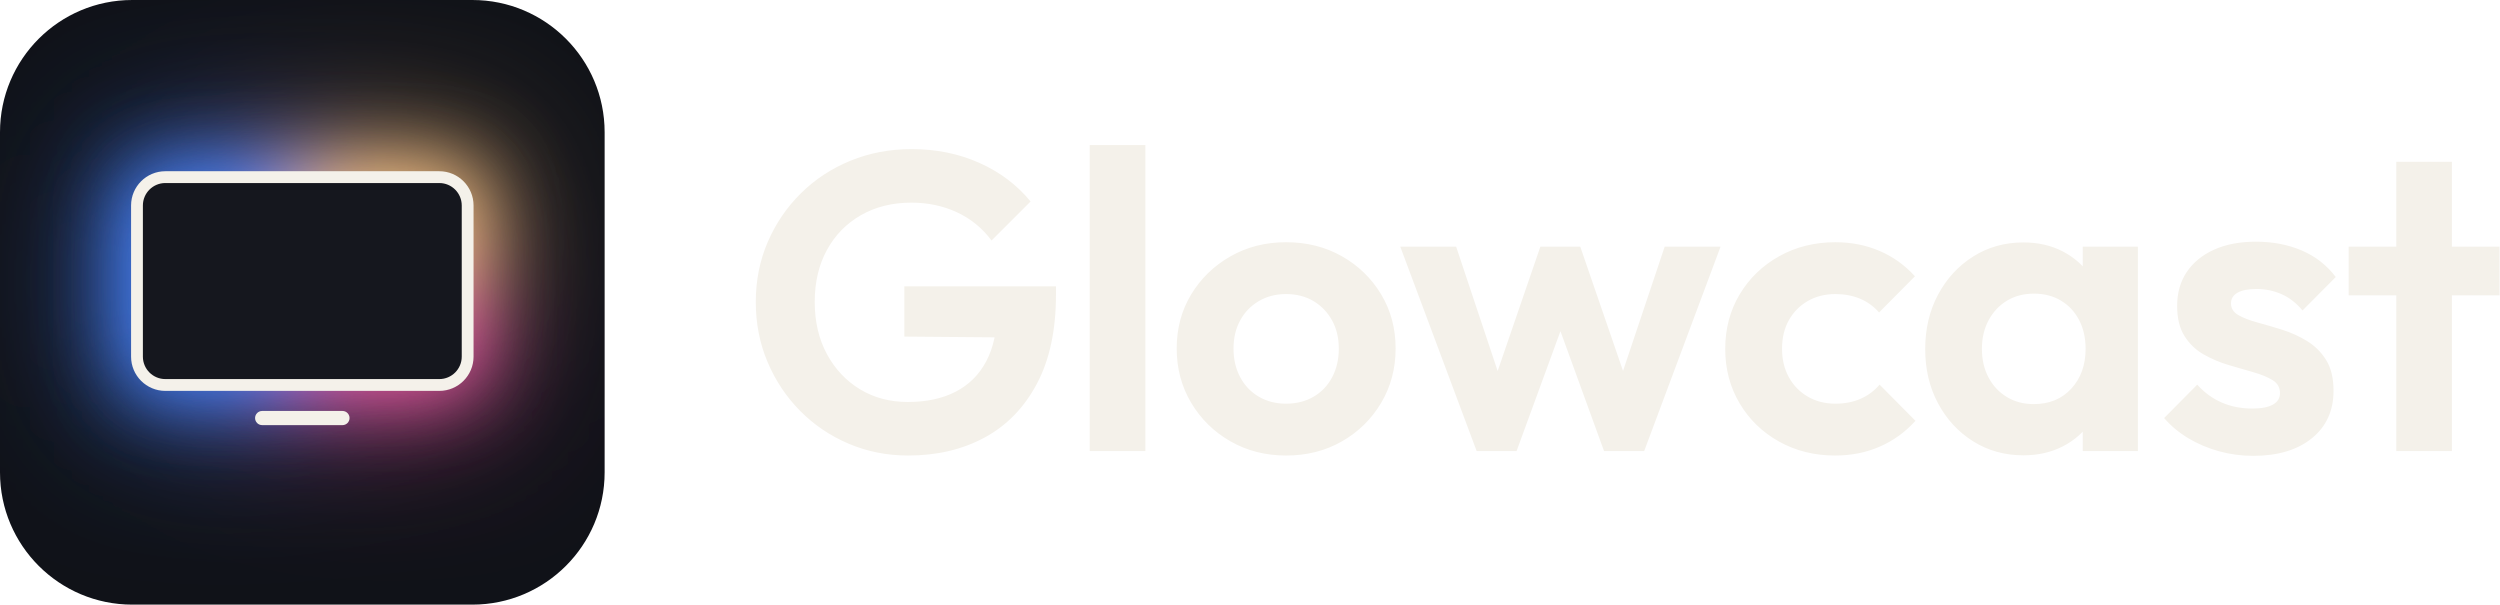
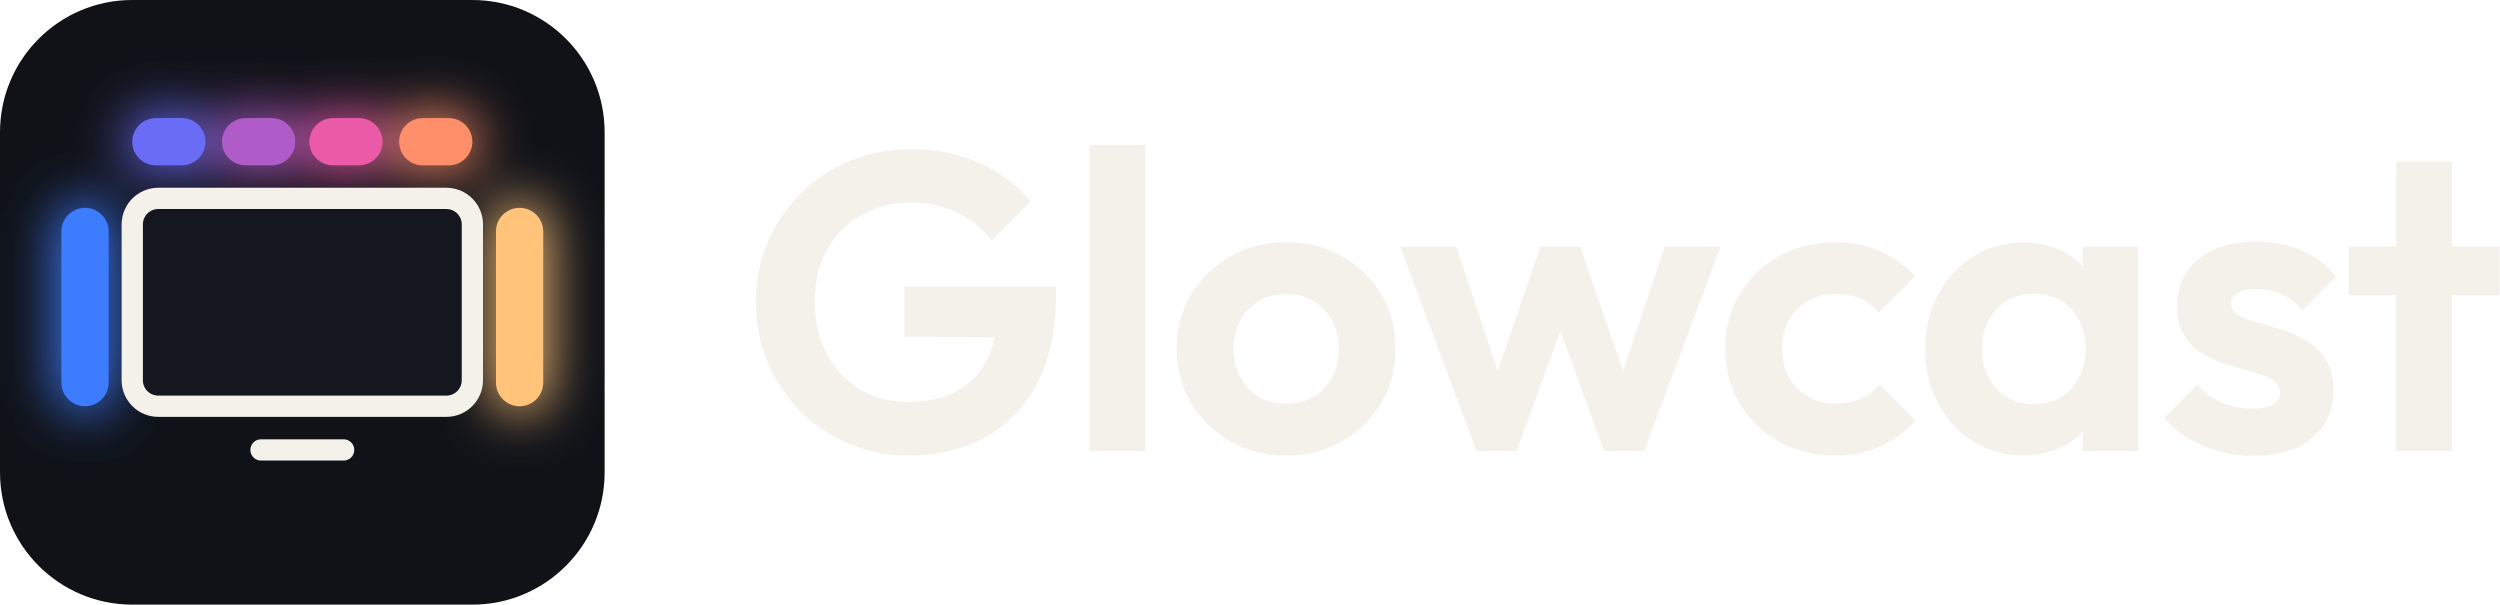
<svg xmlns="http://www.w3.org/2000/svg" viewBox="0 0 2117 512">
  <defs>
-     <clipPath id="tile">
+     <clipPath id="lt">
      <rect width="512" height="512" rx="112" />
    </clipPath>
-     <filter id="wide" x="-100%" y="-100%" width="300%" height="300%">
-       <feGaussianBlur stdDeviation="64" />
-     </filter>
-     <filter id="glow" x="-60%" y="-60%" width="220%" height="220%">
-       <feGaussianBlur stdDeviation="34" />
+     <filter id="lg" x="-60%" y="-60%" width="220%" height="220%">
+       <feGaussianBlur stdDeviation="22" />
    </filter>
  </defs>
-   <g clip-path="url(#tile)">
+   <g clip-path="url(#lt)">
    <rect width="512" height="512" fill="#101218" />
-     <g filter="url(#wide)" opacity="0.7">
-       <rect x="96" y="132" width="170" height="212" rx="28" fill="#3D7BFF" />
-       <rect x="246" y="132" width="170" height="110" rx="28" fill="#FFC37A" />
-       <rect x="246" y="234" width="170" height="110" rx="28" fill="#E0489A" />
+     <g filter="url(#lg)" opacity="0.9">
+       <rect x="46" y="170" width="52" height="180" rx="24" fill="#3D7BFF" />
+       <rect x="106" y="94" width="74" height="52" rx="24" fill="#6A6CF5" />
+       <rect x="182" y="94" width="74" height="52" rx="24" fill="#B05CC8" />
+       <rect x="256" y="94" width="74" height="52" rx="24" fill="#EA5AA6" />
+       <rect x="332" y="94" width="74" height="52" rx="24" fill="#FF8F6A" />
+       <rect x="414" y="170" width="52" height="180" rx="24" fill="#FFC37A" />
    </g>
-     <g filter="url(#glow)">
-       <rect x="104" y="140" width="156" height="196" rx="26" fill="#4A86FF" />
-       <rect x="252" y="140" width="156" height="102" rx="26" fill="#FFCB8A" />
-       <rect x="252" y="234" width="156" height="102" rx="26" fill="#EA5AA6" />
-     </g>
-     <rect x="116" y="150" width="280" height="176" rx="24" fill="#15171E" stroke="#F4F1EA" stroke-width="10" />
-     <rect x="216" y="348" width="80" height="12" rx="6" fill="#F4F1EA" />
+     <rect x="52" y="176" width="40" height="168" rx="20" fill="#3D7BFF" />
+     <rect x="112" y="100" width="62" height="40" rx="20" fill="#6A6CF5" />
+     <rect x="188" y="100" width="62" height="40" rx="20" fill="#B05CC8" />
+     <rect x="262" y="100" width="62" height="40" rx="20" fill="#EA5AA6" />
+     <rect x="338" y="100" width="62" height="40" rx="20" fill="#FF8F6A" />
+     <rect x="420" y="176" width="40" height="168" rx="20" fill="#FFC37A" />
+     <rect x="112" y="168" width="288" height="176" rx="22" fill="#15171E" stroke="#F4F1EA" stroke-width="18" />
+     <rect x="212" y="372" width="88" height="18" rx="9" fill="#F4F1EA" />
  </g>
-   <path fill="#F4F1EA" d="M769.02 385.74Q742.23 385.74 718.71 375.75Q695.19 365.76 677.59 347.97Q659.98 330.19 649.99 306.58Q640 282.97 640 255.73Q640 228.4 650.12 204.93Q660.25 181.45 678.17 163.71Q696.09 145.97 720.15 136.12Q744.2 126.26 771.98 126.26Q803.16 126.26 829.28 137.91Q855.4 149.56 872.69 170.61L839.63 203.67Q827.98 187.99 810.42 179.8Q792.86 171.6 771.71 171.6Q747.61 171.6 729.11 182.17Q710.6 192.74 700.26 211.65Q689.91 230.55 689.91 255.64Q689.91 280.73 700.21 299.81Q710.52 318.9 728.26 329.65Q746 340.4 768.76 340.4Q792.41 340.4 809.3 331.67Q826.19 322.93 835.19 305.86Q844.2 288.79 844.2 264.15L875.83 285.93L765.8 285.03V242.47H894.2V249.46Q894.2 294.53 878.07 324.9Q861.94 355.28 833.76 370.51Q805.58 385.74 769.02 385.74ZM922.78 381.98V122.85H969.91V381.98ZM1089.08 385.74Q1063 385.74 1041.99 373.73Q1020.98 361.73 1008.7 341.12Q996.43 320.51 996.43 295.07Q996.43 269.62 1008.66 249.37Q1020.89 229.12 1041.9 217.11Q1062.91 205.11 1088.99 205.11Q1115.33 205.11 1136.29 216.98Q1157.26 228.85 1169.54 249.24Q1181.81 269.62 1181.81 295.07Q1181.81 320.51 1169.58 341.12Q1157.35 361.73 1136.38 373.73Q1115.42 385.74 1089.08 385.74ZM1088.99 341.84Q1102.25 341.84 1112.37 335.92Q1122.5 330.01 1128.1 319.39Q1133.7 308.77 1133.7 295.16Q1133.7 281.54 1127.92 271.19Q1122.14 260.84 1112.19 254.92Q1102.25 249.01 1088.99 249.01Q1076.08 249.01 1065.96 254.97Q1055.83 260.93 1050.19 271.28Q1044.54 281.63 1044.54 295.24Q1044.54 308.77 1050.19 319.39Q1055.83 330.01 1065.96 335.92Q1076.08 341.84 1088.99 341.84ZM1250.44 381.98 1185.75 208.87H1233.06L1275.08 334.76L1261.02 335.12L1304.38 208.87H1338.16L1381.62 335.12L1367.46 334.76L1409.66 208.87H1456.97L1392.28 381.98H1358.32L1314.78 262.27H1328.04L1284.22 381.98ZM1553.92 385.74Q1527.67 385.74 1506.48 373.91Q1485.29 362.09 1473.1 341.52Q1460.92 320.96 1460.92 295.51Q1460.92 269.71 1473.15 249.28Q1485.38 228.85 1506.61 216.98Q1527.85 205.11 1554.19 205.11Q1574.44 205.11 1591.64 212.5Q1608.84 219.89 1621.57 233.96L1591.19 264.6Q1584.38 256.81 1575.02 252.91Q1565.66 249.01 1554.19 249.01Q1541.02 249.01 1530.8 254.92Q1520.59 260.84 1514.81 271.14Q1509.03 281.45 1509.03 295.33Q1509.03 308.95 1514.81 319.44Q1520.59 329.92 1530.85 335.88Q1541.11 341.84 1554.19 341.84Q1565.93 341.84 1575.38 337.76Q1584.83 333.68 1591.64 325.71L1622.02 356.35Q1609.02 370.69 1591.78 378.21Q1574.53 385.74 1553.92 385.74ZM1713.41 385.56Q1689.75 385.56 1670.89 373.73Q1652.03 361.91 1641.15 341.57Q1630.26 321.23 1630.26 295.69Q1630.26 269.89 1641.15 249.5Q1652.03 229.12 1670.89 217.2Q1689.75 205.29 1713.41 205.29Q1732.04 205.29 1746.74 212.9Q1761.43 220.52 1770.35 233.87Q1779.26 247.22 1779.89 264.24V326.6Q1779.26 343.63 1770.48 356.98Q1761.7 370.33 1746.87 377.95Q1732.04 385.56 1713.41 385.56ZM1722.19 342.2Q1741.9 342.2 1754 329.07Q1766.09 315.94 1766.09 295.42Q1766.09 281.63 1760.63 271.1Q1755.16 260.57 1745.31 254.61Q1735.45 248.65 1722.28 248.65Q1709.38 248.65 1699.52 254.61Q1689.66 260.57 1683.97 271.14Q1678.28 281.72 1678.28 295.42Q1678.28 309.13 1683.93 319.71Q1689.57 330.28 1699.48 336.24Q1709.38 342.2 1722.19 342.2ZM1763.67 381.98V335.48L1771.2 293.27L1763.67 251.43V208.87H1810.36V381.98ZM1907.93 386.01Q1893.06 386.01 1878.99 382.11Q1864.92 378.21 1853.05 371.09Q1841.18 363.97 1832.58 354.02L1860.62 325.71Q1869.49 335.65 1881.23 340.81Q1892.97 345.96 1907.3 345.96Q1918.77 345.96 1924.73 342.6Q1930.69 339.24 1930.69 332.88Q1930.69 325.71 1924.37 321.86Q1918.05 318 1908.11 315.18Q1898.16 312.36 1887.14 309.09Q1876.12 305.82 1866.13 300.17Q1856.14 294.53 1849.87 284.63Q1843.6 274.73 1843.6 259.05Q1843.6 242.47 1851.75 230.33Q1859.9 218.19 1874.87 211.42Q1889.83 204.66 1910.35 204.66Q1931.76 204.66 1949.19 212.14Q1966.62 219.62 1977.91 234.59L1949.77 262.9Q1941.89 253.4 1931.94 249.06Q1922 244.71 1910.8 244.71Q1900.22 244.71 1894.71 247.89Q1889.2 251.07 1889.2 256.9Q1889.2 263.26 1895.48 266.84Q1901.75 270.43 1911.69 273.11Q1921.64 275.8 1932.61 279.25Q1943.59 282.7 1953.54 288.75Q1963.48 294.8 1969.75 304.83Q1976.03 314.87 1976.03 330.91Q1976.03 356.26 1957.66 371.14Q1939.29 386.01 1907.93 386.01ZM2029.16 381.98V137.01H2076.29V381.98ZM1988.84 250.09V208.87H2116.61V250.09Z" />
+   <path fill="#F4F1EA" transform="translate(626.92 381.98) scale(0.3584 -0.3584)" d="M396.5 -10.5Q321.75 -10.5 256.12 17.38Q190.5 45.25 141.38 94.88Q92.25 144.5 64.38 210.38Q36.5 276.25 36.5 352.25Q36.5 428.5 64.75 494Q93 559.5 143 609Q193 658.5 260.12 686Q327.25 713.5 404.75 713.5Q491.75 713.5 564.62 681Q637.5 648.5 685.75 589.75L593.5 497.5Q561 541.25 512 564.12Q463 587 404 587Q336.75 587 285.12 557.5Q233.5 528 204.62 475.25Q175.75 422.5 175.75 352.5Q175.75 282.5 204.5 229.25Q233.25 176 282.75 146Q332.25 116 395.75 116Q461.75 116 508.88 140.38Q556 164.75 581.12 212.38Q606.25 260 606.25 328.75L694.5 268L387.5 270.5V389.25H745.75V369.75Q745.75 244 700.75 159.25Q655.75 74.5 577.12 32Q498.5 -10.5 396.5 -10.5ZM825.5 0V723H957V0ZM1289.5 -10.5Q1216.75 -10.5 1158.12 23Q1099.5 56.5 1065.25 114Q1031 171.5 1031 242.5Q1031 313.5 1065.12 370Q1099.25 426.5 1157.88 460Q1216.5 493.5 1289.25 493.5Q1362.75 493.5 1421.25 460.38Q1479.75 427.25 1514 370.38Q1548.25 313.5 1548.25 242.5Q1548.25 171.5 1514.12 114Q1480 56.5 1421.5 23Q1363 -10.5 1289.5 -10.5ZM1289.25 112Q1326.25 112 1354.5 128.5Q1382.75 145 1398.38 174.62Q1414 204.25 1414 242.25Q1414 280.25 1397.88 309.12Q1381.75 338 1354 354.5Q1326.25 371 1289.25 371Q1253.25 371 1225 354.38Q1196.75 337.75 1181 308.88Q1165.25 280 1165.25 242Q1165.25 204.25 1181 174.62Q1196.75 145 1225 128.5Q1253.25 112 1289.25 112ZM1739.75 0 1559.25 483H1691.25L1808.5 131.75L1769.25 130.75L1890.25 483H1984.5L2105.75 130.75L2066.25 131.75L2184 483H2316L2135.5 0H2040.75L1919.25 334H1956.25L1834 0ZM2586.5 -10.5Q2513.25 -10.5 2454.12 22.5Q2395 55.5 2361 112.88Q2327 170.25 2327 241.25Q2327 313.25 2361.12 370.25Q2395.25 427.25 2454.5 460.38Q2513.75 493.5 2587.25 493.5Q2643.75 493.5 2691.75 472.88Q2739.75 452.25 2775.25 413L2690.5 327.5Q2671.5 349.25 2645.38 360.12Q2619.25 371 2587.25 371Q2550.5 371 2522 354.5Q2493.5 338 2477.38 309.25Q2461.25 280.5 2461.25 241.75Q2461.25 203.75 2477.38 174.5Q2493.5 145.25 2522.12 128.62Q2550.75 112 2587.25 112Q2620 112 2646.38 123.38Q2672.75 134.75 2691.75 157L2776.5 71.5Q2740.25 31.5 2692.12 10.5Q2644 -10.5 2586.5 -10.5ZM3031.5 -10Q2965.5 -10 2912.88 23Q2860.25 56 2829.88 112.75Q2799.5 169.5 2799.5 240.75Q2799.5 312.75 2829.88 369.62Q2860.25 426.5 2912.88 459.75Q2965.5 493 3031.5 493Q3083.5 493 3124.5 471.75Q3165.5 450.5 3190.38 413.25Q3215.25 376 3217 328.5V154.5Q3215.25 107 3190.75 69.75Q3166.25 32.5 3124.88 11.25Q3083.5 -10 3031.5 -10ZM3056 111Q3111 111 3144.75 147.62Q3178.5 184.25 3178.5 241.5Q3178.5 280 3163.25 309.38Q3148 338.75 3120.5 355.38Q3093 372 3056.25 372Q3020.25 372 2992.75 355.38Q2965.25 338.75 2949.38 309.25Q2933.5 279.75 2933.5 241.5Q2933.5 203.25 2949.25 173.75Q2965 144.25 2992.62 127.62Q3020.25 111 3056 111ZM3171.75 0V129.75L3192.75 247.5L3171.75 364.25V483H3302V0ZM3574.25 -11.25Q3532.75 -11.25 3493.5 -0.38Q3454.25 10.5 3421.12 30.38Q3388 50.25 3364 78L3442.25 157Q3467 129.25 3499.75 114.88Q3532.5 100.5 3572.5 100.5Q3604.5 100.5 3621.12 109.88Q3637.75 119.25 3637.75 137Q3637.75 157 3620.12 167.75Q3602.5 178.5 3574.75 186.38Q3547 194.25 3516.25 203.38Q3485.5 212.5 3457.62 228.25Q3429.75 244 3412.25 271.62Q3394.75 299.25 3394.75 343Q3394.75 389.25 3417.5 423.12Q3440.25 457 3482 475.88Q3523.75 494.75 3581 494.75Q3640.75 494.75 3689.38 473.88Q3738 453 3769.5 411.25L3691 332.25Q3669 358.75 3641.25 370.88Q3613.5 383 3582.25 383Q3552.75 383 3537.38 374.12Q3522 365.25 3522 349Q3522 331.25 3539.5 321.25Q3557 311.25 3584.75 303.75Q3612.5 296.25 3643.12 286.62Q3673.75 277 3701.5 260.12Q3729.25 243.25 3746.75 215.25Q3764.25 187.25 3764.25 142.5Q3764.25 71.75 3713 30.25Q3661.75 -11.25 3574.25 -11.25ZM3912.5 0V683.5H4044V0ZM3800 368V483H4156.5V368Z" />
</svg>
